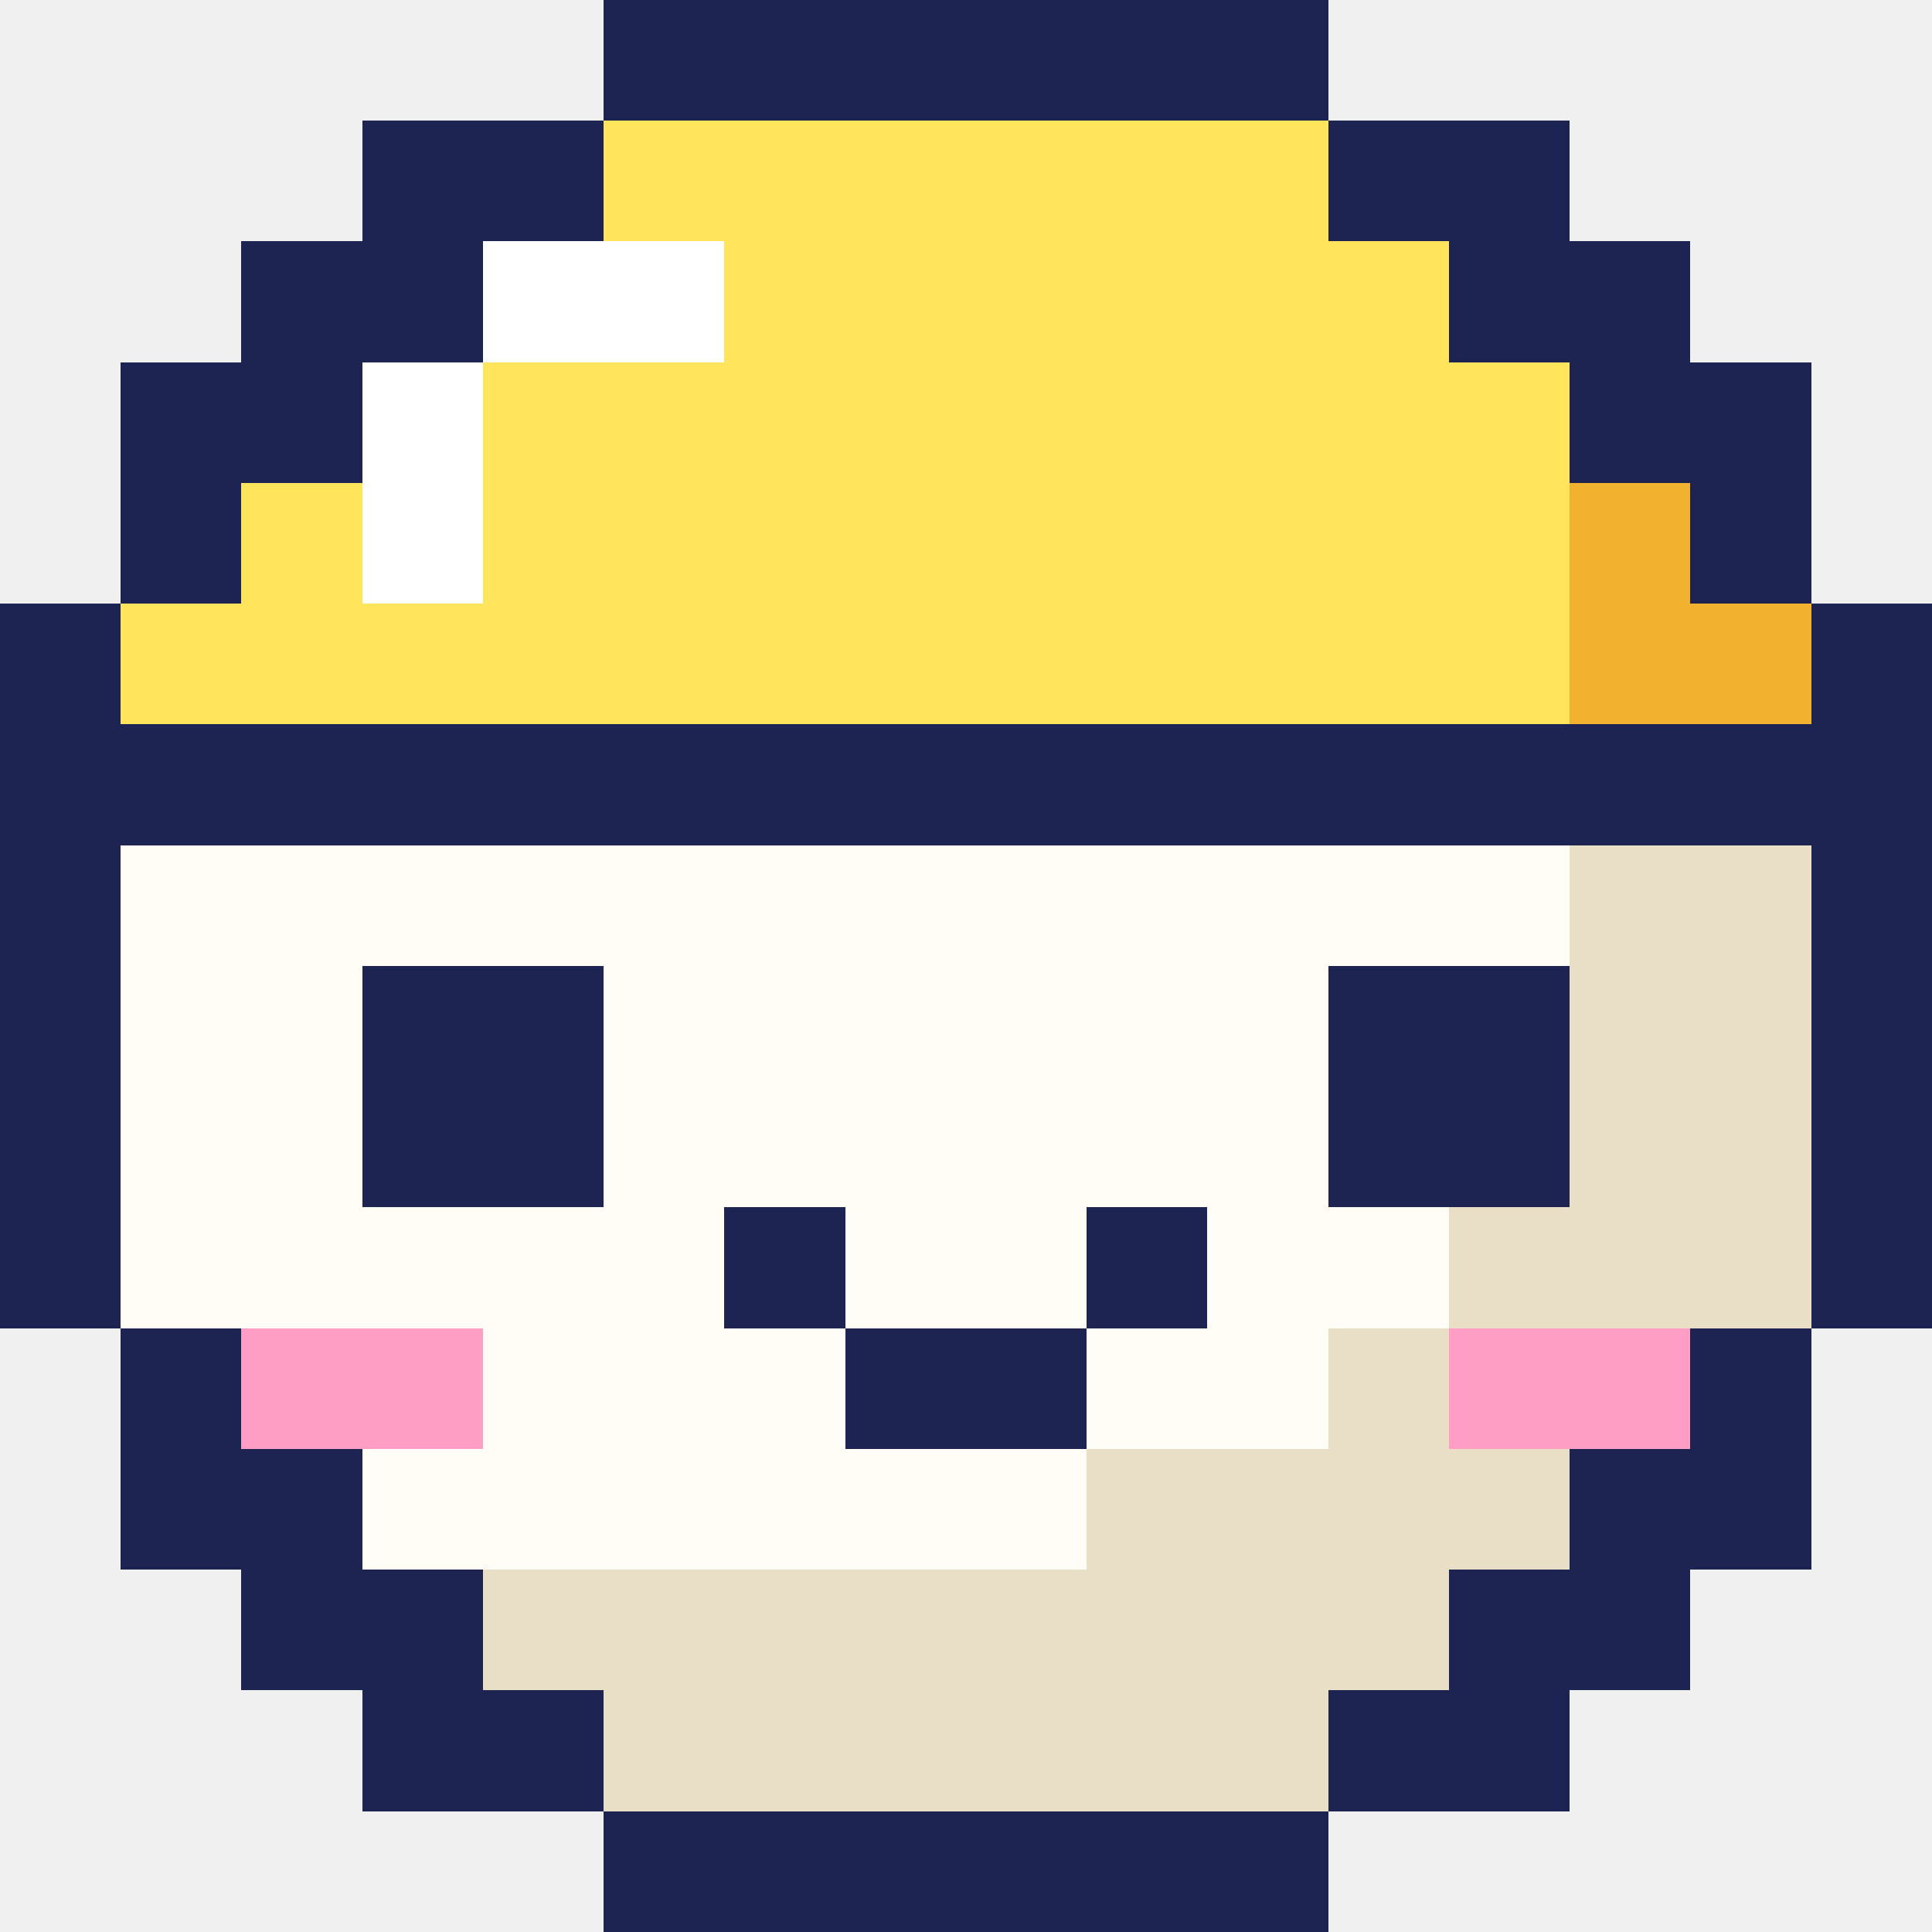
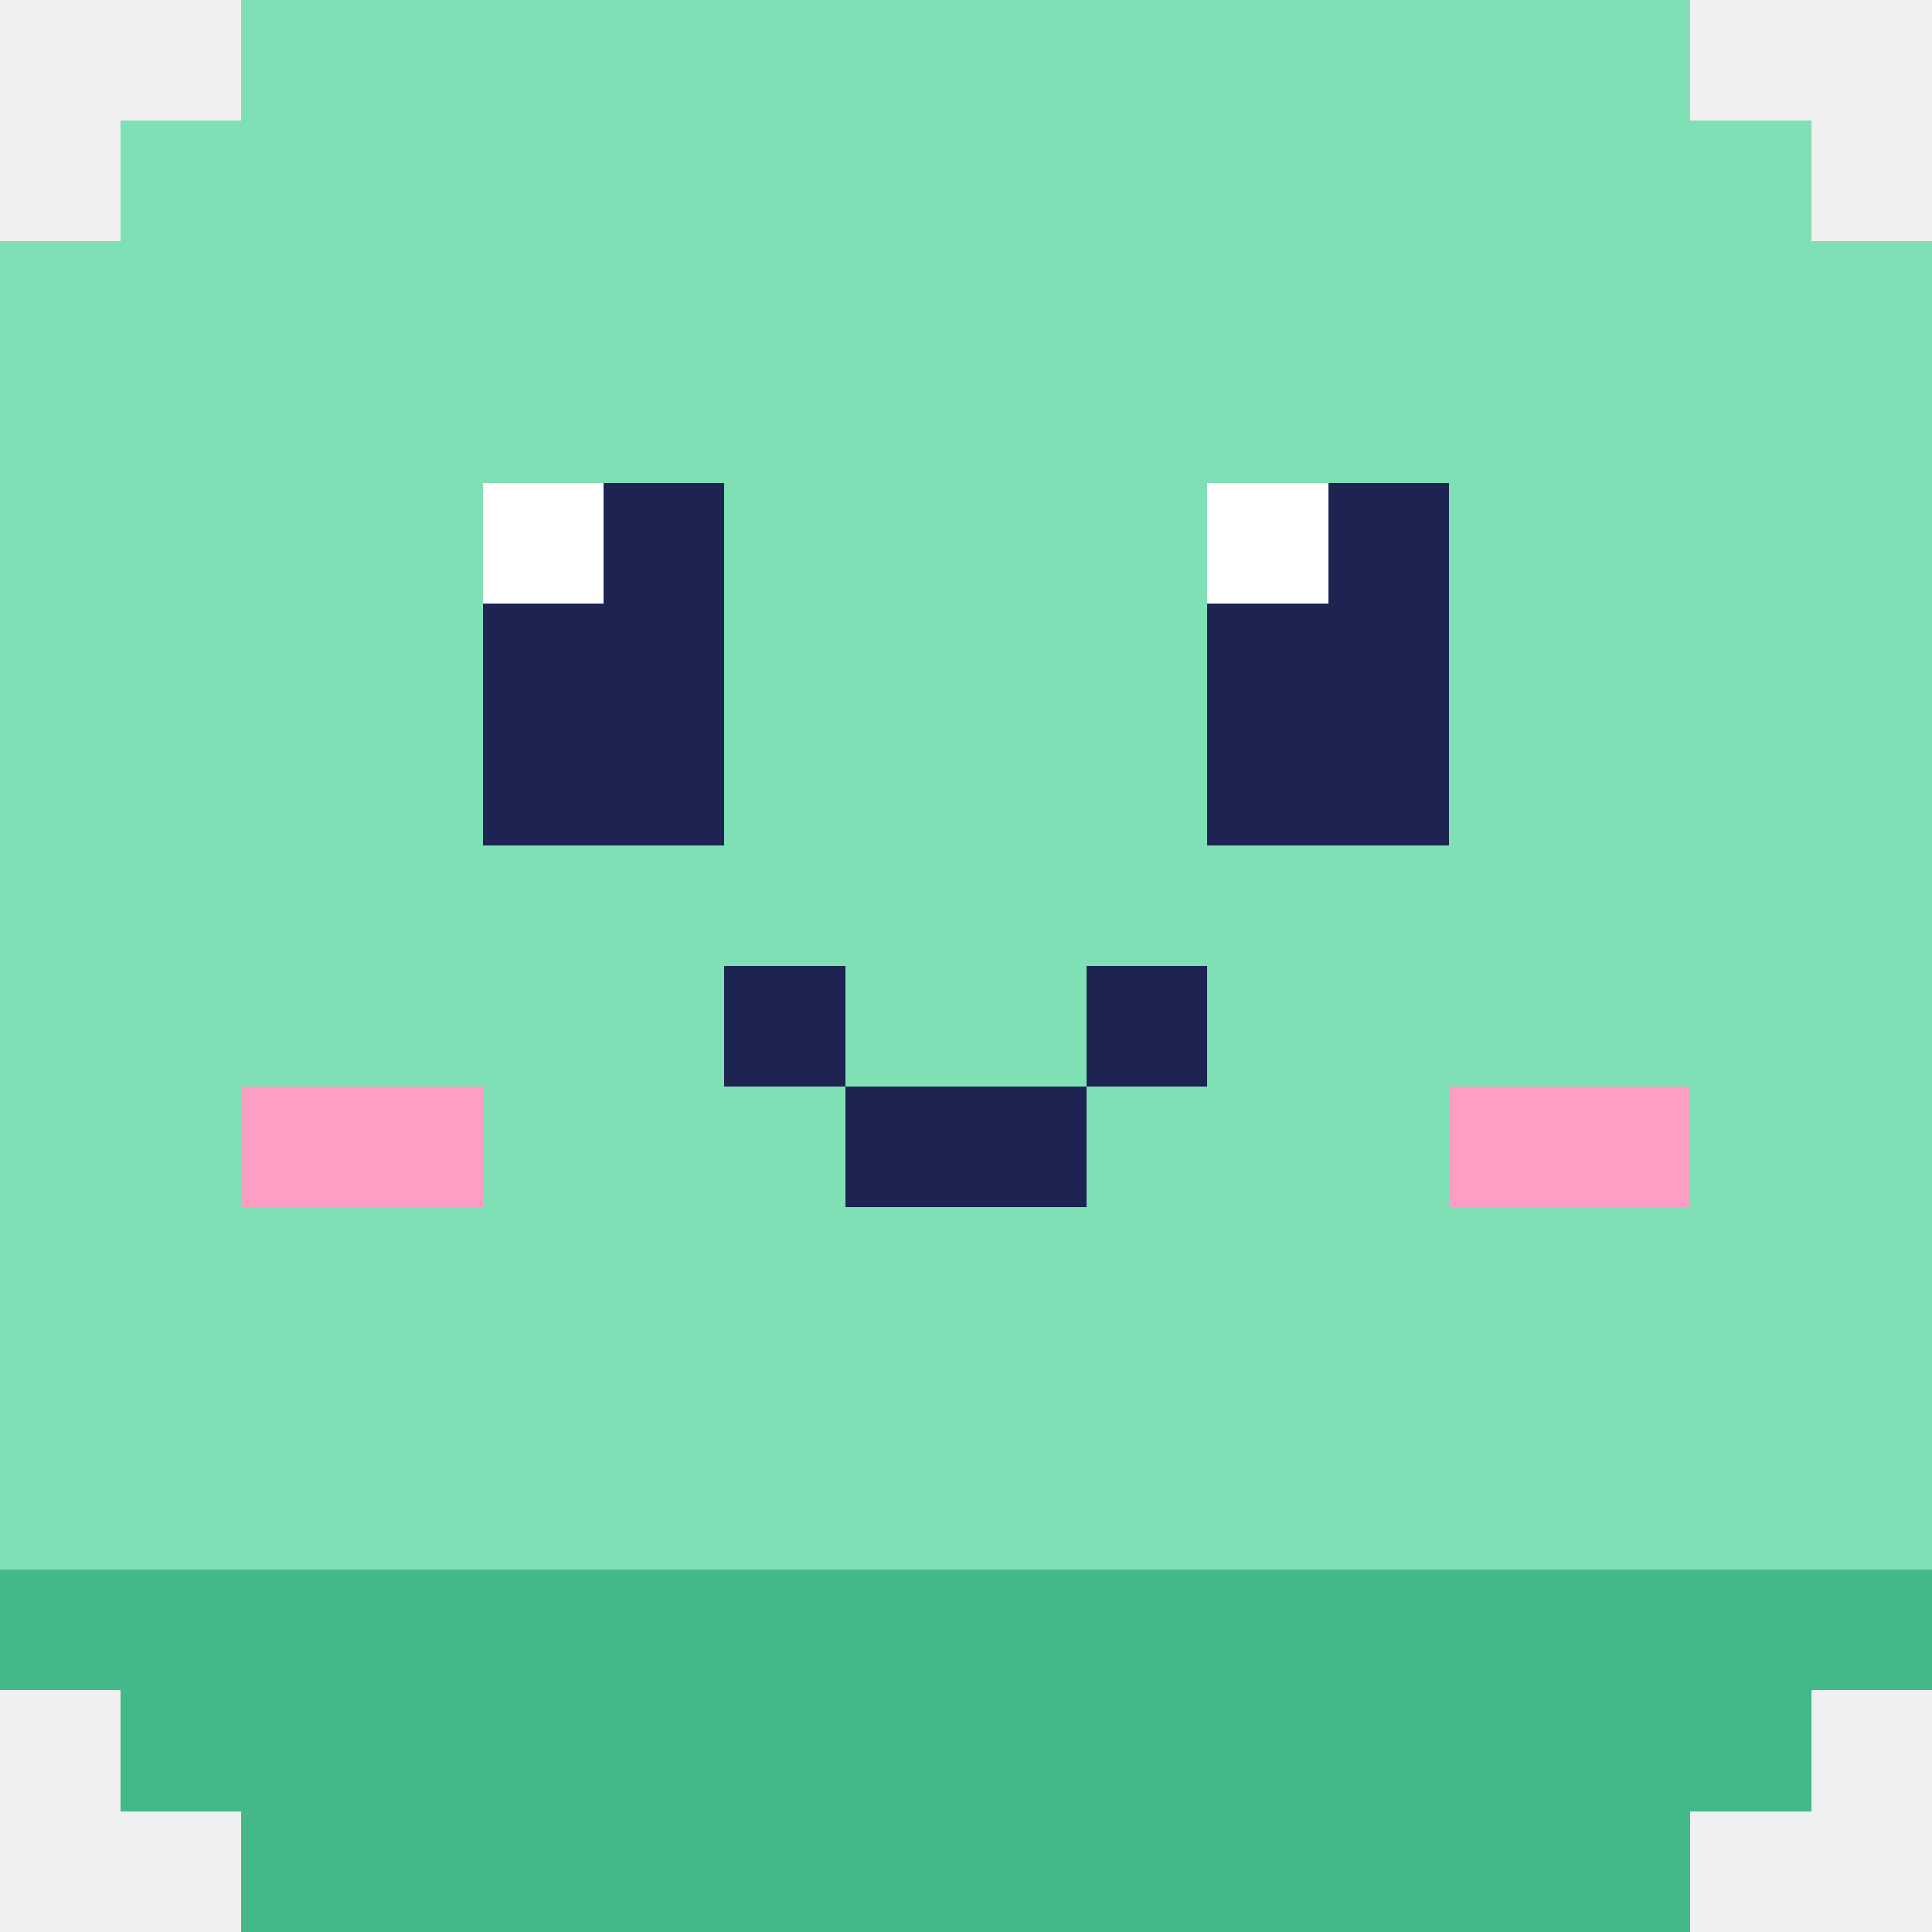
<svg xmlns="http://www.w3.org/2000/svg" viewBox="0 0 16 16" shape-rendering="crispEdges">
-   <path fill="#1d2452" d="M5 0h6v1h-6zM3 1h2v1h-2zM11 1h2v1h-2zM2 2h2v1h-2zM12 2h2v1h-2zM1 3h2v1h-2zM13 3h2v1h-2zM1 4h1v1h-1zM14 4h1v1h-1zM0 5h1v1h-1zM15 5h1v1h-1zM0 6h16v1h-16zM0 7h1v1h-1zM15 7h1v1h-1zM0 8h1v1h-1zM3 8h2v1h-2zM11 8h2v1h-2zM15 8h1v1h-1zM0 9h1v1h-1zM3 9h2v1h-2zM11 9h2v1h-2zM15 9h1v1h-1zM0 10h1v1h-1zM6 10h1v1h-1zM9 10h1v1h-1zM15 10h1v1h-1zM1 11h1v1h-1zM7 11h2v1h-2zM14 11h1v1h-1zM1 12h2v1h-2zM13 12h2v1h-2zM2 13h2v1h-2zM12 13h2v1h-2zM3 14h2v1h-2zM11 14h2v1h-2zM5 15h6v1h-6z" />
-   <path fill="#ffe45c" d="M5 1h6v1h-6zM6 2h6v1h-6zM4 3h9v1h-9zM2 4h1v1h-1zM4 4h9v1h-9zM1 5h12v1h-12z" />
-   <path fill="#ffffff" d="M4 2h2v1h-2zM3 3h1v1h-1zM3 4h1v1h-1z" />
-   <path fill="#f2b230" d="M13 4h1v1h-1zM13 5h2v1h-2z" />
-   <path fill="#fffdf6" d="M1 7h12v1h-12zM1 8h2v1h-2zM5 8h6v1h-6zM1 9h2v1h-2zM5 9h6v1h-6zM1 10h5v1h-5zM7 10h2v1h-2zM10 10h2v1h-2zM4 11h3v1h-3zM9 11h2v1h-2zM3 12h6v1h-6z" />
-   <path fill="#e9dfc6" d="M13 7h2v1h-2zM13 8h2v1h-2zM13 9h2v1h-2zM12 10h3v1h-3zM11 11h1v1h-1zM9 12h4v1h-4zM4 13h8v1h-8zM5 14h6v1h-6z" />
-   <path fill="#ff9ec4" d="M2 11h2v1h-2zM12 11h2v1h-2z" />
+   <path fill="#7fe0b5" d="M2 0h12v1h-12zM1 1h14v1h-14zM0 2h16v1h-16zM0 3h16v1h-16zM0 4h4v1h-4zM6 4h4v1h-4zM12 4h4v1h-4zM0 5h4v1h-4zM6 5h4v1h-4zM12 5h4v1h-4zM0 6h4v1h-4zM6 6h4v1h-4zM12 6h4v1h-4zM0 7h16v1h-16zM0 8h6v1h-6zM7 8h2v1h-2zM10 8h6v1h-6zM0 9h2v1h-2zM4 9h3v1h-3zM9 9h3v1h-3zM14 9h2v1h-2zM0 10h16v1h-16zM0 11h16v1h-16zM0 12h16v1h-16z" />
+   <path fill="#ffffff" d="M4 4h1v1h-1zM10 4h1v1h-1z" />
+   <path fill="#1d2452" d="M5 4h1v1h-1zM11 4h1v1h-1zM4 5h2v1h-2zM10 5h2v1h-2zM4 6h2v1h-2zM10 6h2v1h-2zM6 8h1v1h-1zM9 8h1v1h-1zM7 9h2v1h-2z" />
+   <path fill="#ff9ec4" d="M2 9h2v1h-2zM12 9h2v1h-2z" />
+   <path fill="#43b98a" d="M0 13h16v1h-16zM1 14h14v1h-14zM2 15h12v1h-12z" />
</svg>
